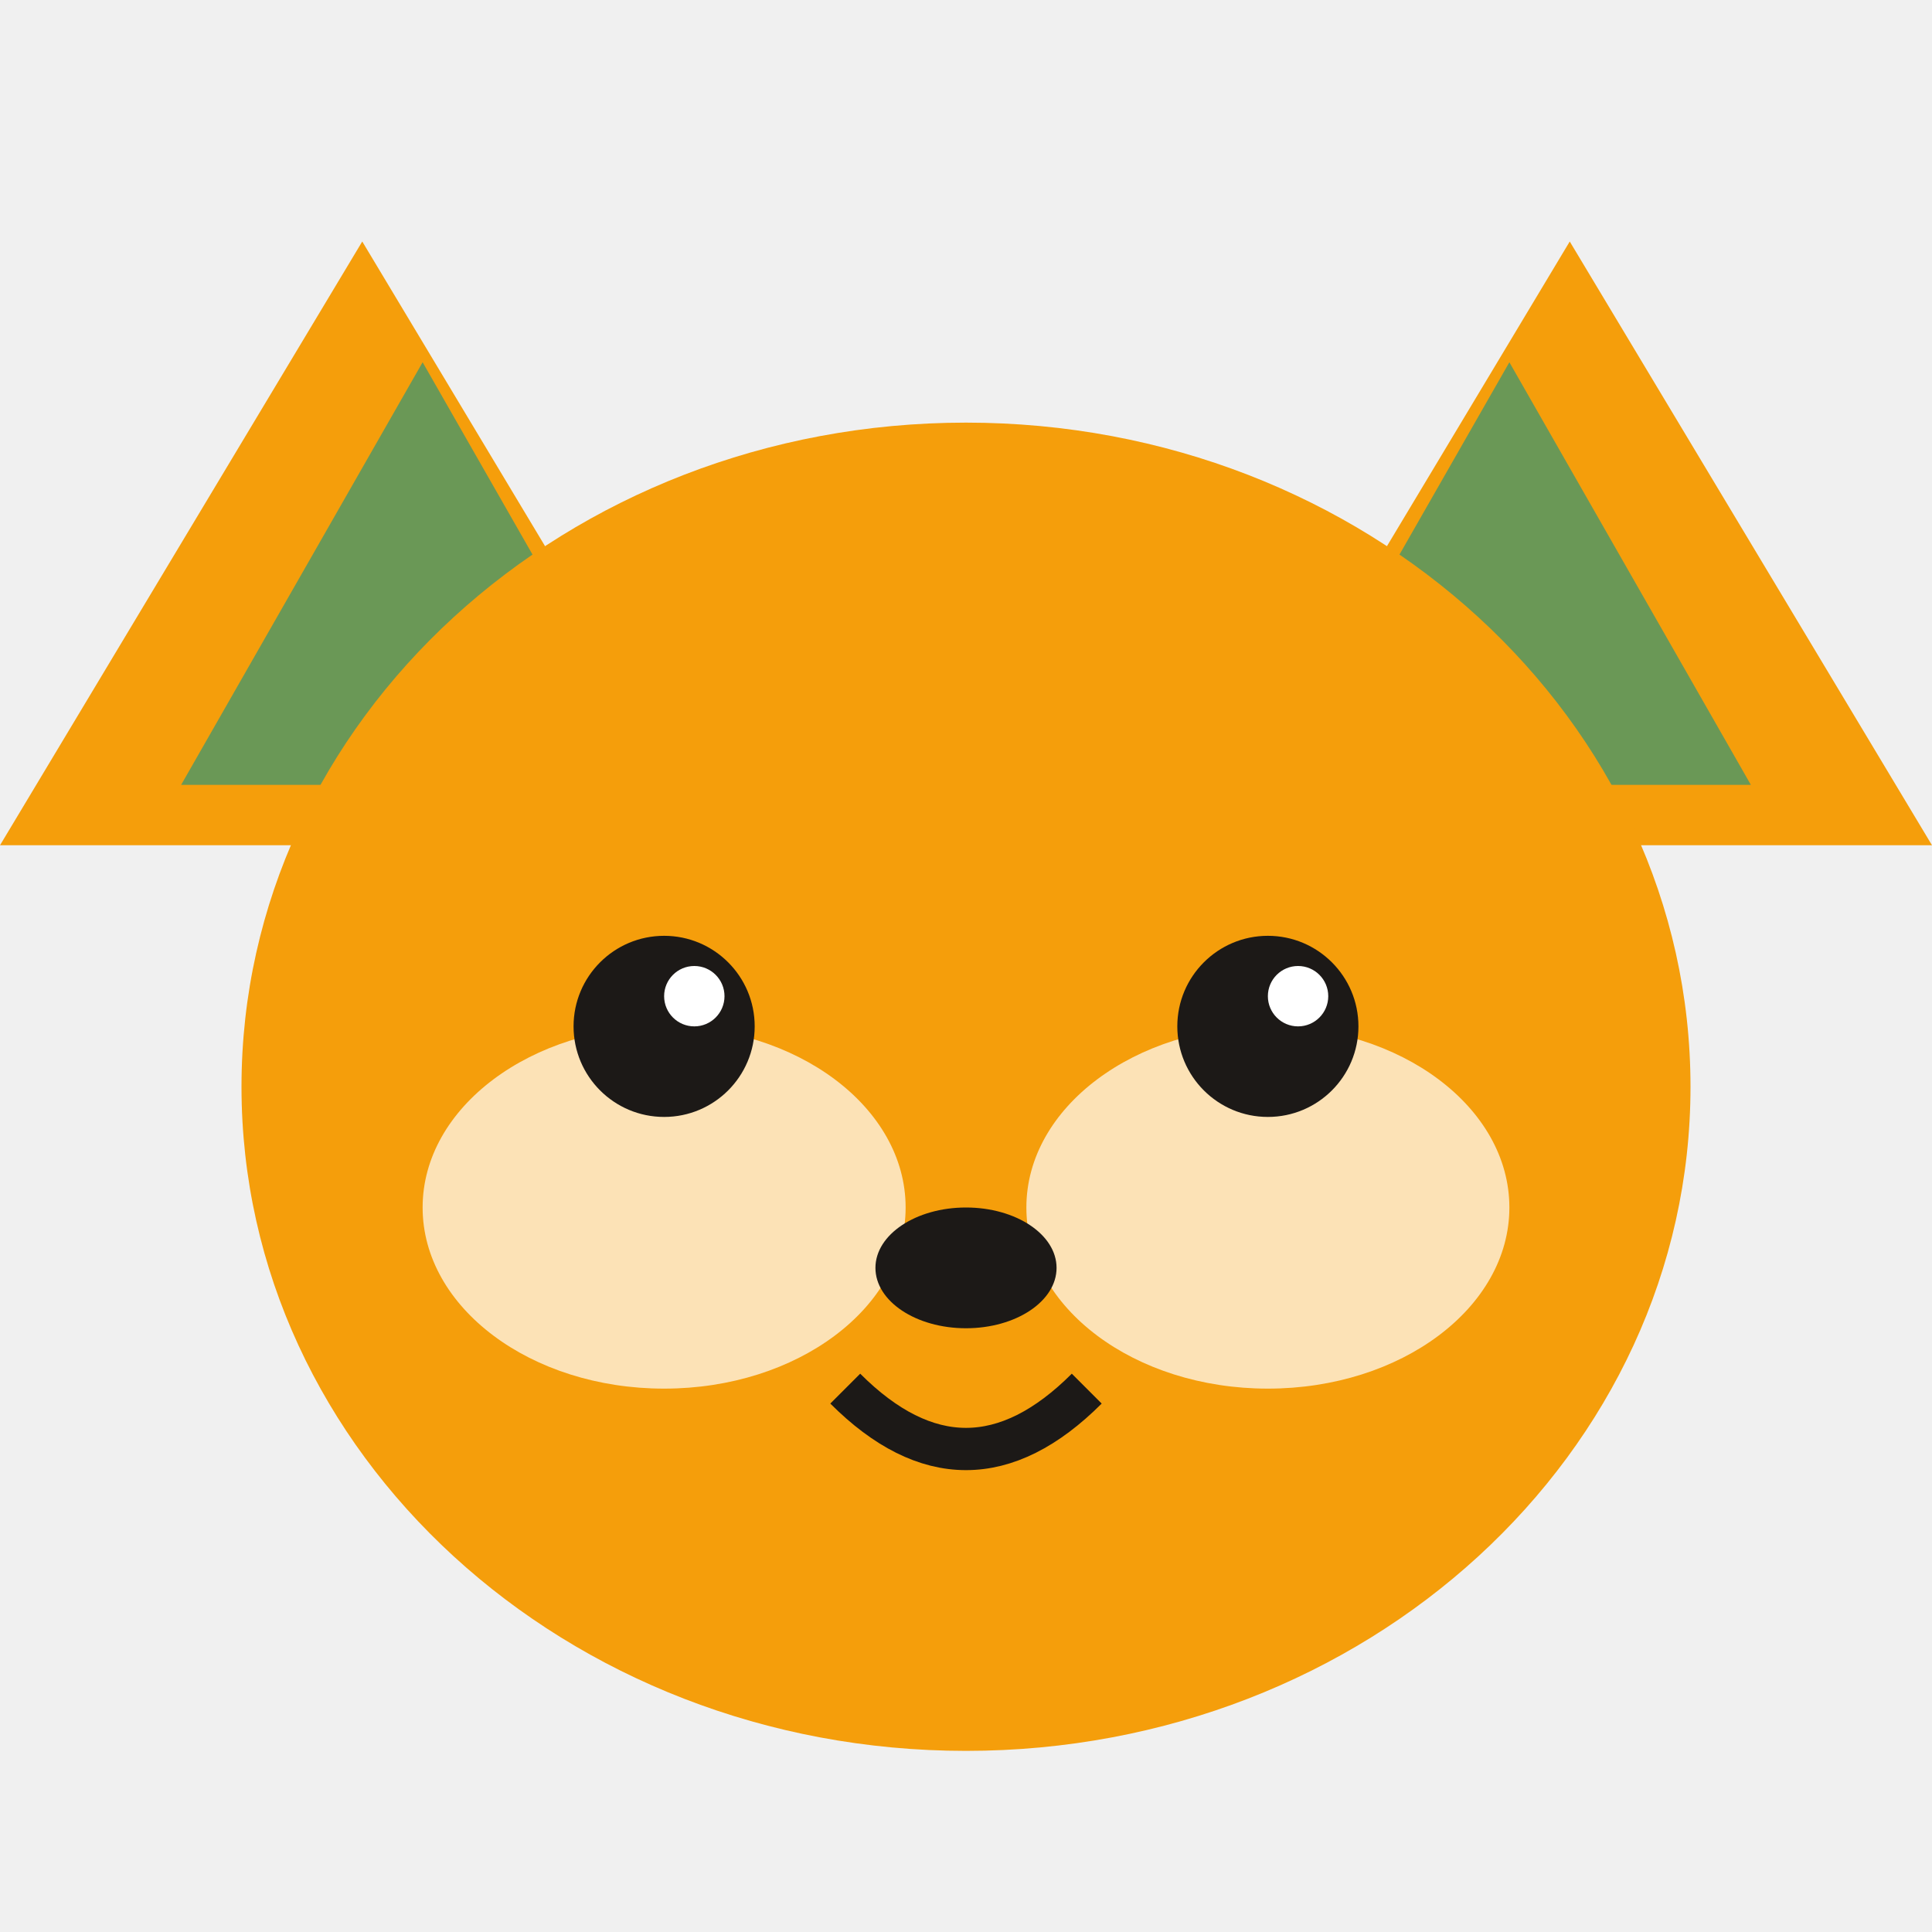
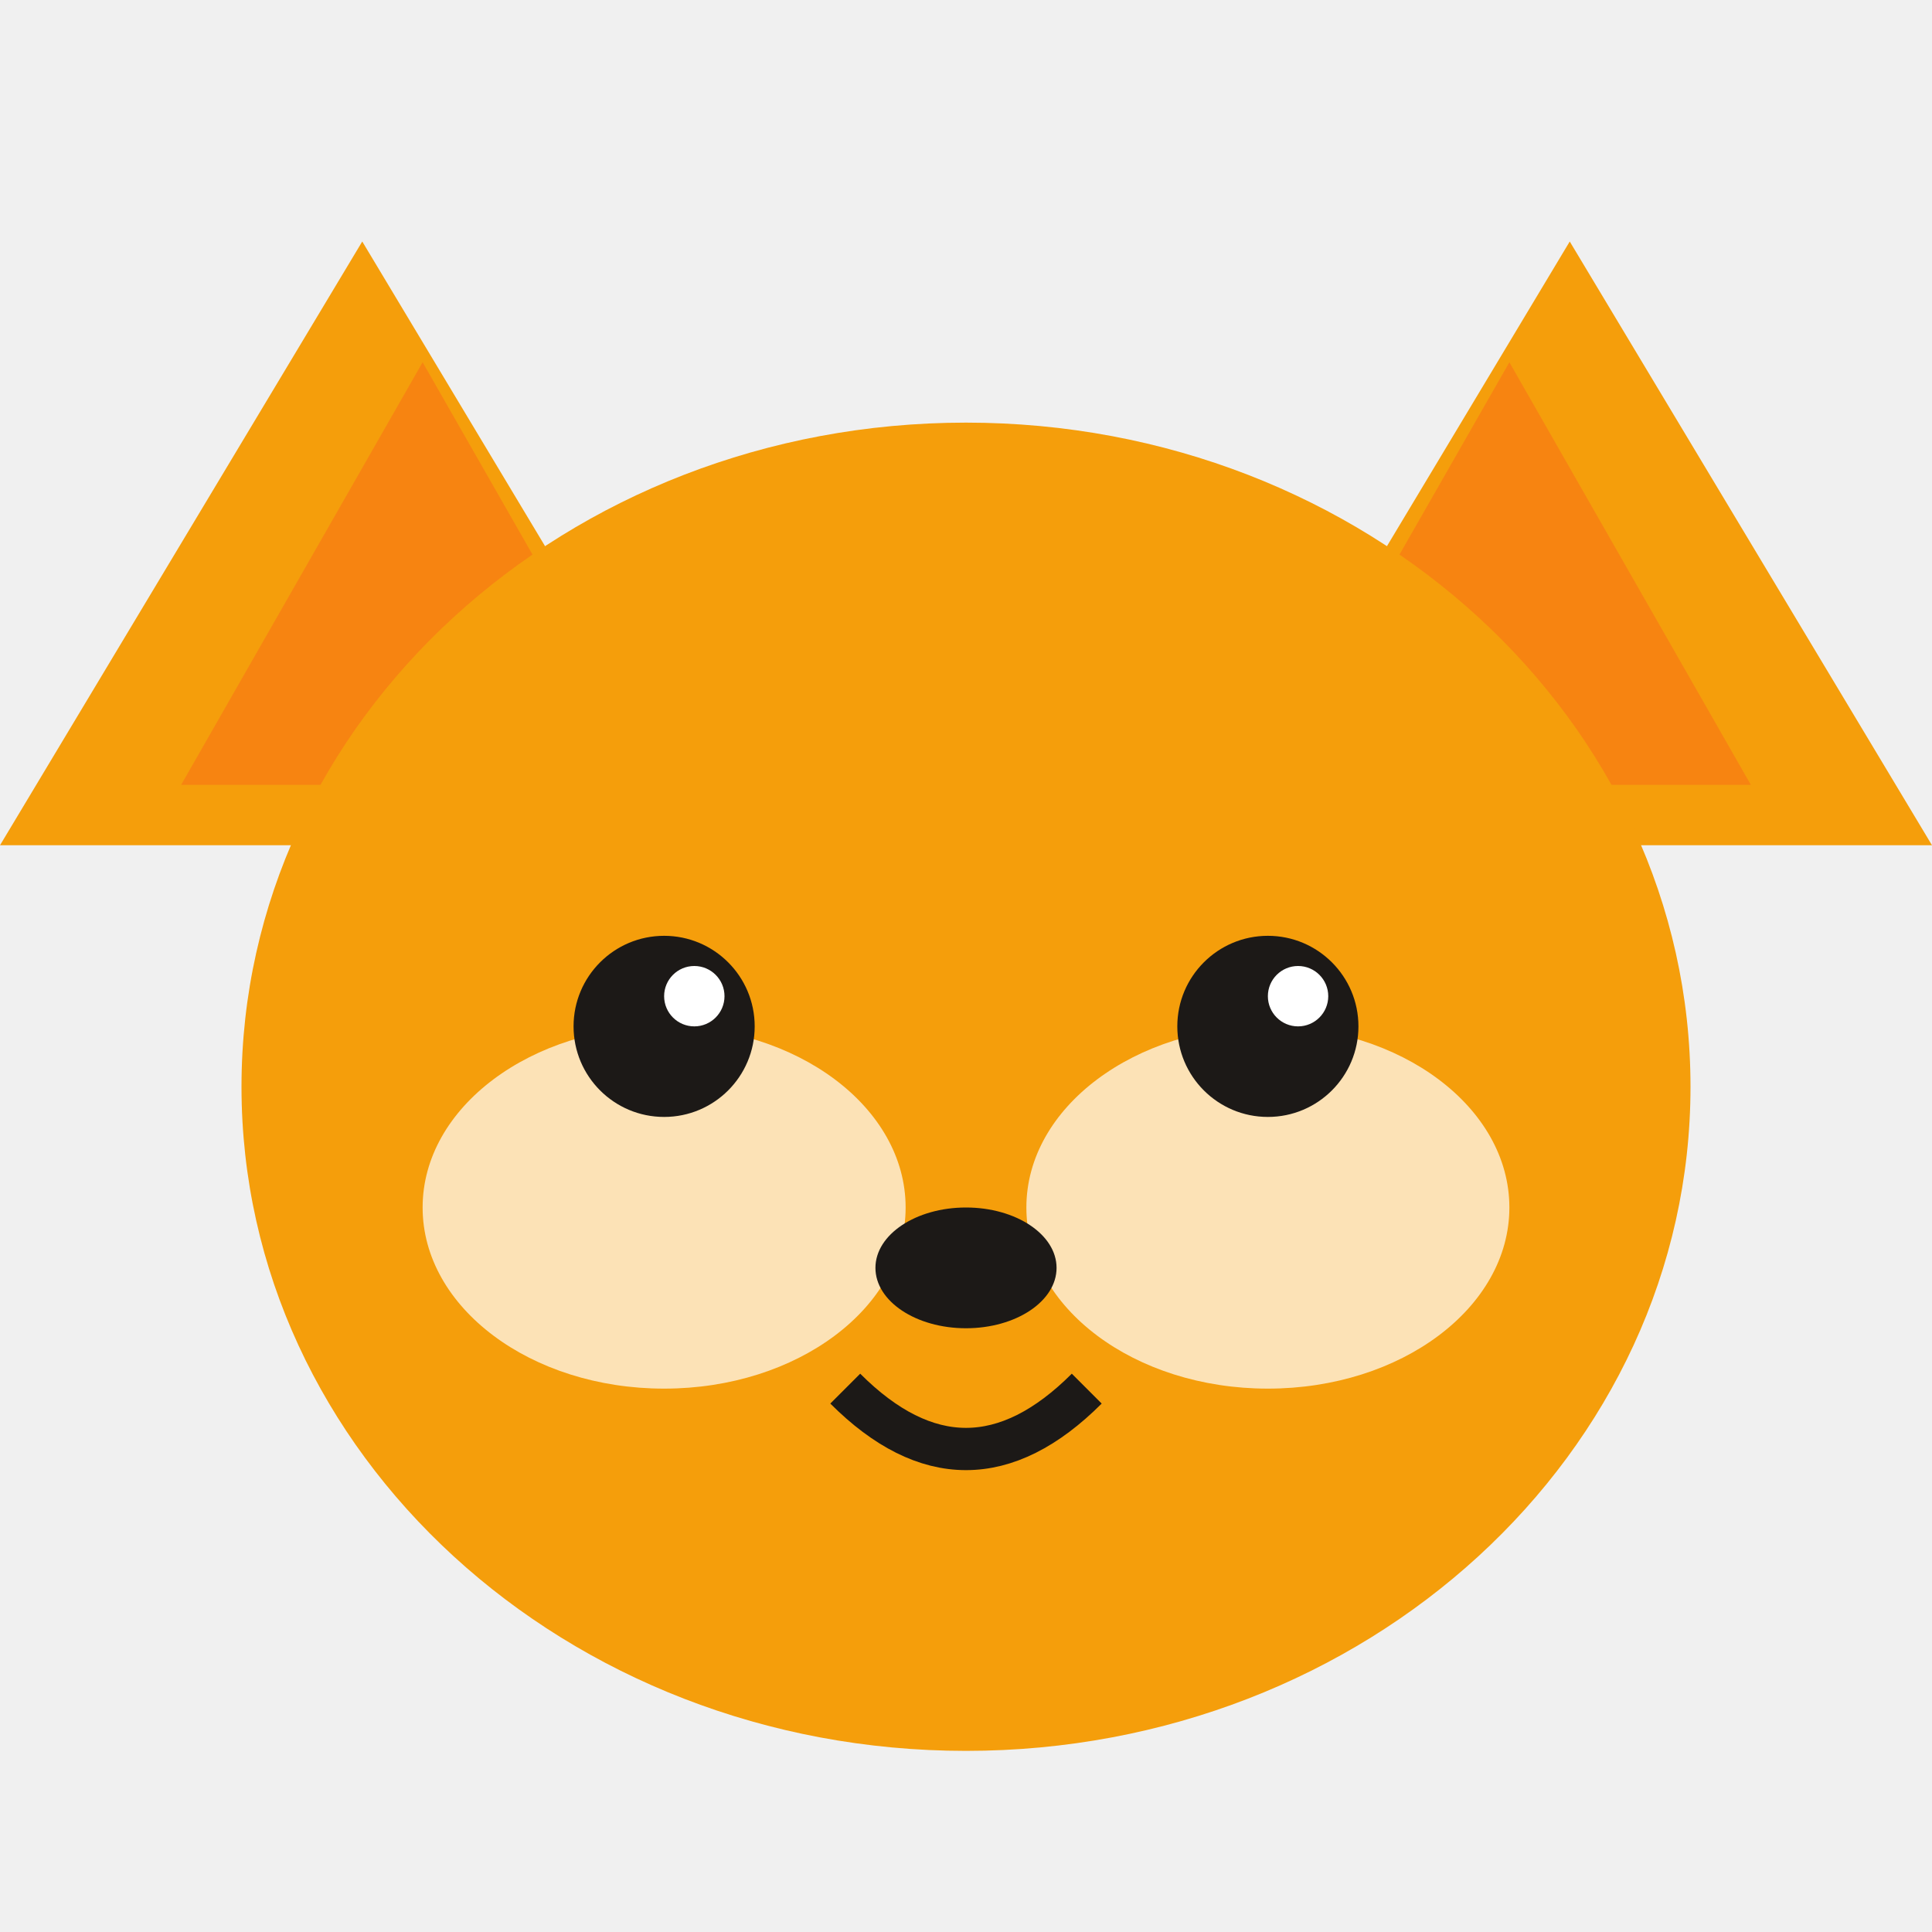
<svg xmlns="http://www.w3.org/2000/svg" viewBox="0 0 32 32">
  <polygon points="6,4 12,14 0,14" fill="#f59e0b" />
  <polygon points="26,4 32,14 20,14" fill="#f59e0b" />
-   <polygon points="7,6 11,13 3,13" fill="#0d9488" opacity="0.6" />
-   <polygon points="25,6 29,13 21,13" fill="#0d9488" opacity="0.6" />
+   <polygon points="7,6 11,13 3,13" fill="#F97316" opacity="0.6" />
+   <polygon points="25,6 29,13 21,13" fill="#F97316" opacity="0.6" />
  <ellipse cx="16" cy="18" rx="12" ry="11" fill="#f59e0b" />
  <ellipse cx="11" cy="20" rx="4" ry="3" fill="white" opacity="0.7" />
  <ellipse cx="21" cy="20" rx="4" ry="3" fill="white" opacity="0.7" />
  <circle cx="11" cy="17" r="1.5" fill="#1c1917" />
  <circle cx="21" cy="17" r="1.5" fill="#1c1917" />
  <circle cx="11.5" cy="16.5" r="0.5" fill="white" />
  <circle cx="21.5" cy="16.5" r="0.5" fill="white" />
  <ellipse cx="16" cy="21" rx="1.5" ry="1" fill="#1c1917" />
  <path d="M14 23 Q16 25 18 23" stroke="#1c1917" stroke-width="0.7" fill="none" />
</svg>
